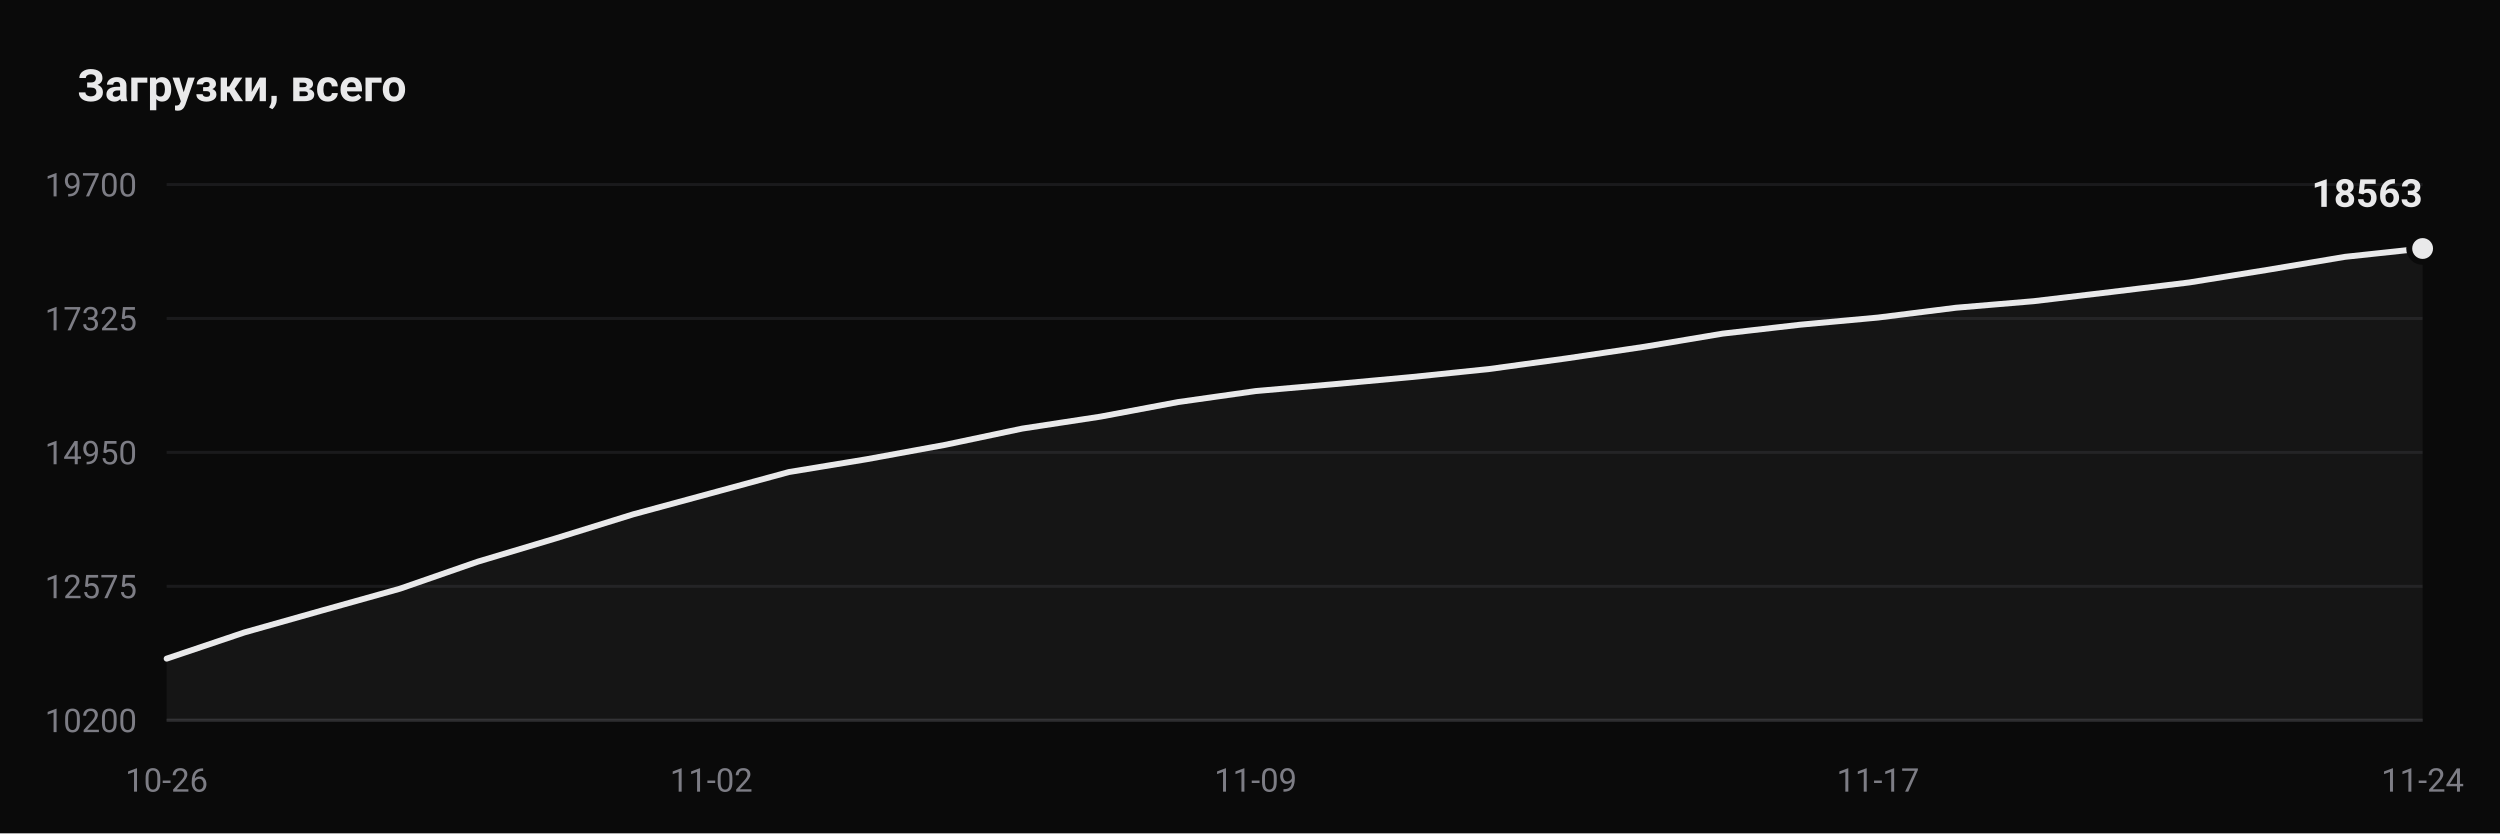
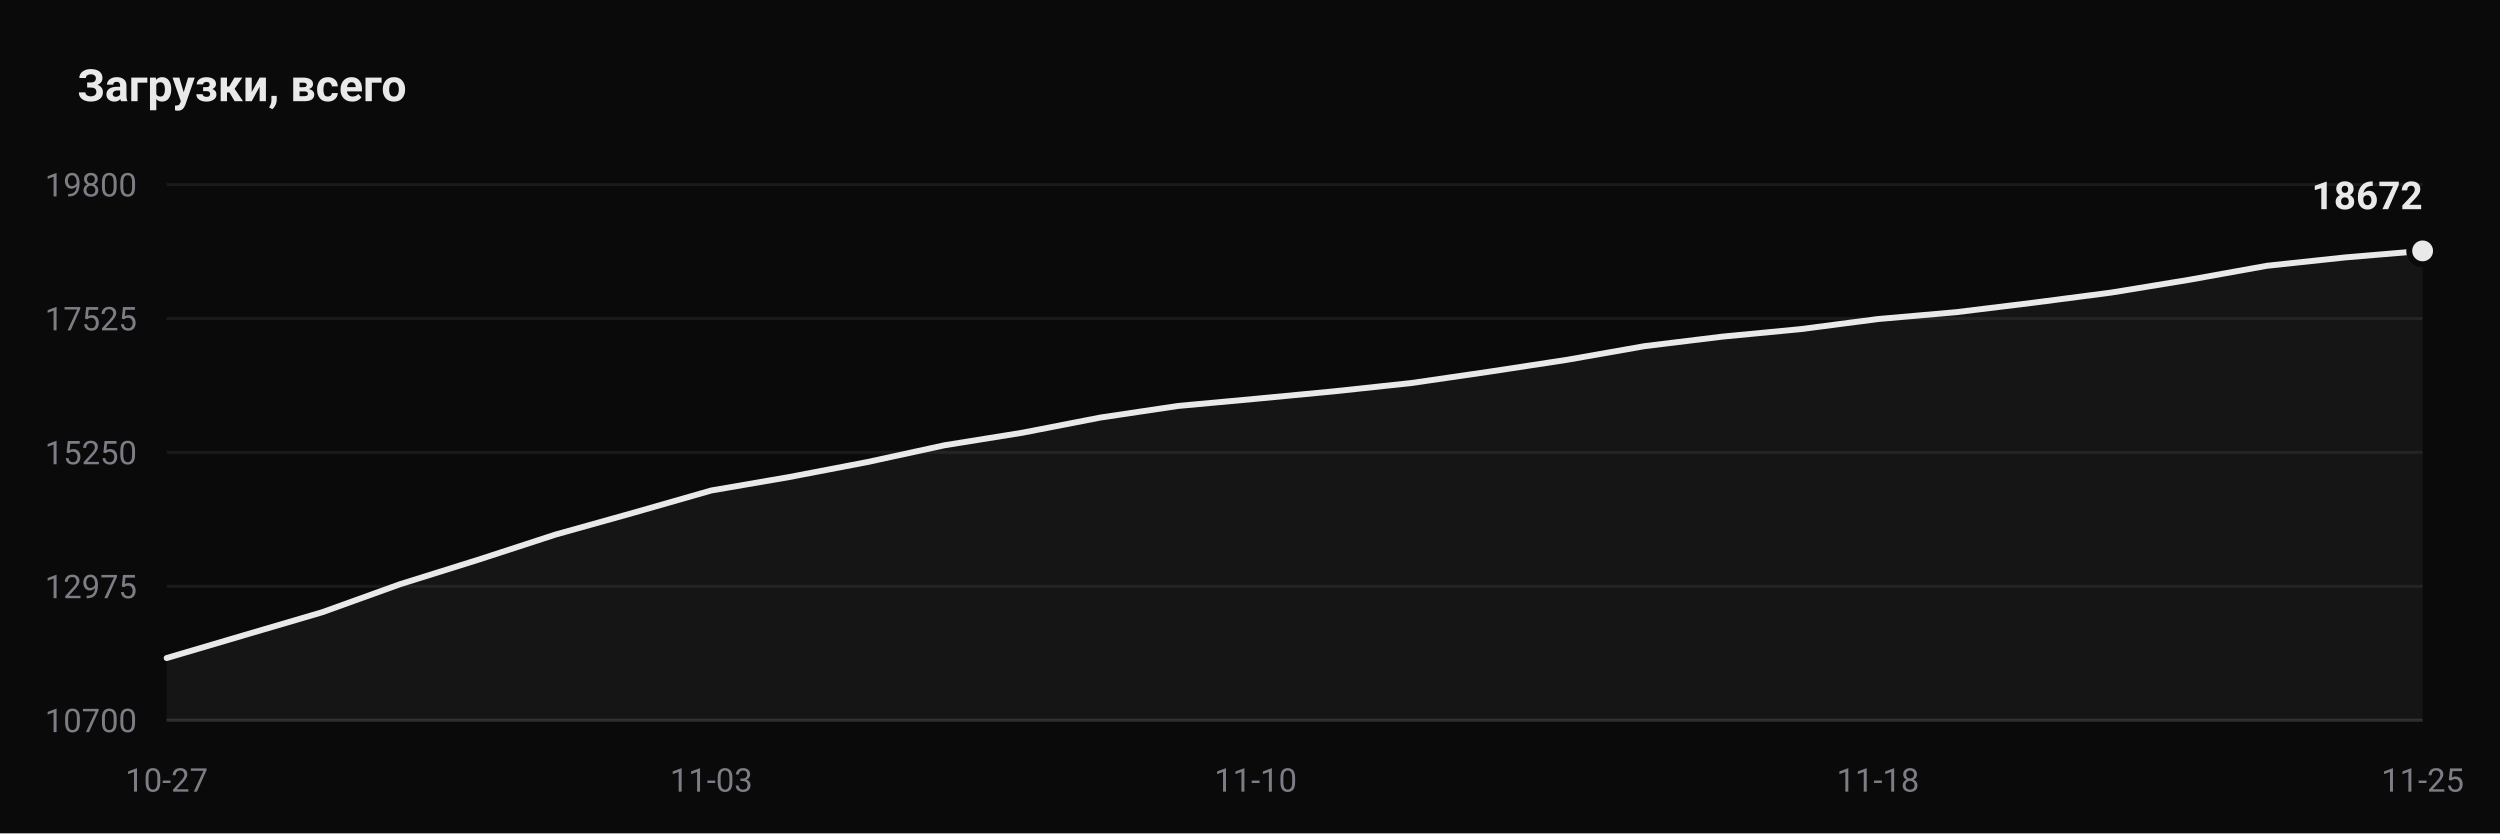
- <svg xmlns="http://www.w3.org/2000/svg" viewBox="0 0 840 280" width="840" height="280" role="img" aria-label="Downloads: 18563">
+ <svg xmlns="http://www.w3.org/2000/svg" viewBox="0 0 840 280" width="840" height="280" role="img" aria-label="Downloads: 18672">
  <rect width="840" height="280" fill="#0a0a0a" />
  <text x="26" y="34" font-family="ui-sans-serif, -apple-system, Segoe UI, Roboto, Helvetica, Arial, sans-serif" font-size="15" font-weight="600" fill="#e9e9ea">Загрузки, всего</text>
  <line x1="56" y1="242.0" x2="814" y2="242.0" stroke="#1a1a1c" stroke-width="1" />
-   <text x="46" y="246.0" text-anchor="end" font-family="ui-sans-serif, -apple-system, Segoe UI, Roboto, Helvetica, Arial, sans-serif" font-size="11" fill="#7d7d85">10200</text>
+   <text x="46" y="246.0" text-anchor="end" font-family="ui-sans-serif, -apple-system, Segoe UI, Roboto, Helvetica, Arial, sans-serif" font-size="11" fill="#7d7d85">10700</text>
  <line x1="56" y1="197.0" x2="814" y2="197.0" stroke="#1a1a1c" stroke-width="1" />
-   <text x="46" y="201.0" text-anchor="end" font-family="ui-sans-serif, -apple-system, Segoe UI, Roboto, Helvetica, Arial, sans-serif" font-size="11" fill="#7d7d85">12575</text>
+   <text x="46" y="201.0" text-anchor="end" font-family="ui-sans-serif, -apple-system, Segoe UI, Roboto, Helvetica, Arial, sans-serif" font-size="11" fill="#7d7d85">12975</text>
  <line x1="56" y1="152.0" x2="814" y2="152.0" stroke="#1a1a1c" stroke-width="1" />
-   <text x="46" y="156.0" text-anchor="end" font-family="ui-sans-serif, -apple-system, Segoe UI, Roboto, Helvetica, Arial, sans-serif" font-size="11" fill="#7d7d85">14950</text>
+   <text x="46" y="156.0" text-anchor="end" font-family="ui-sans-serif, -apple-system, Segoe UI, Roboto, Helvetica, Arial, sans-serif" font-size="11" fill="#7d7d85">15250</text>
  <line x1="56" y1="107.0" x2="814" y2="107.0" stroke="#1a1a1c" stroke-width="1" />
-   <text x="46" y="111.0" text-anchor="end" font-family="ui-sans-serif, -apple-system, Segoe UI, Roboto, Helvetica, Arial, sans-serif" font-size="11" fill="#7d7d85">17325</text>
+   <text x="46" y="111.0" text-anchor="end" font-family="ui-sans-serif, -apple-system, Segoe UI, Roboto, Helvetica, Arial, sans-serif" font-size="11" fill="#7d7d85">17525</text>
  <line x1="56" y1="62.0" x2="814" y2="62.0" stroke="#1a1a1c" stroke-width="1" />
-   <text x="46" y="66.0" text-anchor="end" font-family="ui-sans-serif, -apple-system, Segoe UI, Roboto, Helvetica, Arial, sans-serif" font-size="11" fill="#7d7d85">19700</text>
+   <text x="46" y="66.0" text-anchor="end" font-family="ui-sans-serif, -apple-system, Segoe UI, Roboto, Helvetica, Arial, sans-serif" font-size="11" fill="#7d7d85">19800</text>
  <line x1="56" y1="242.0" x2="814" y2="242.0" stroke="#2a2a2d" stroke-width="1" />
-   <path d="M 56.0 242.0 L 56.0 221.3 L 82.1 212.5 L 108.3 205.1 L 134.4 197.8 L 160.6 188.7 L 186.7 180.9 L 212.8 172.8 L 239.0 165.7 L 265.1 158.6 L 291.2 154.3 L 317.4 149.5 L 343.5 144.0 L 369.7 140.0 L 395.8 135.1 L 421.9 131.4 L 448.1 129.1 L 474.2 126.7 L 500.3 124.0 L 526.5 120.4 L 552.6 116.5 L 578.8 112.1 L 604.9 109.1 L 631.0 106.7 L 657.2 103.4 L 683.3 101.2 L 709.4 98.1 L 735.6 94.9 L 761.7 90.7 L 787.9 86.3 L 814.0 83.5 L 814.0 242.0 Z" fill="#e9e9ea" fill-opacity="0.05" />
-   <polyline points="56.0,221.3 82.1,212.5 108.3,205.1 134.4,197.8 160.6,188.7 186.7,180.9 212.8,172.8 239.0,165.7 265.1,158.6 291.2,154.3 317.4,149.5 343.5,144.0 369.7,140.0 395.8,135.1 421.9,131.4 448.1,129.1 474.2,126.7 500.3,124.0 526.5,120.4 552.6,116.5 578.8,112.1 604.9,109.1 631.0,106.7 657.2,103.4 683.3,101.2 709.4,98.1 735.6,94.9 761.7,90.7 787.9,86.3 814.0,83.5" fill="none" stroke="#e9e9ea" stroke-width="2" stroke-linejoin="round" stroke-linecap="round" />
-   <circle cx="814.0" cy="83.5" r="4.5" fill="#e9e9ea" stroke="#0a0a0a" stroke-width="2" />
-   <text x="814.0" y="69.5" text-anchor="end" font-family="ui-sans-serif, -apple-system, Segoe UI, Roboto, Helvetica, Arial, sans-serif" font-size="13" font-weight="600" fill="#e9e9ea">18563</text>
-   <text x="56.0" y="266" text-anchor="middle" font-family="ui-sans-serif, -apple-system, Segoe UI, Roboto, Helvetica, Arial, sans-serif" font-size="11" fill="#7d7d85">10-26</text>
-   <text x="239.0" y="266" text-anchor="middle" font-family="ui-sans-serif, -apple-system, Segoe UI, Roboto, Helvetica, Arial, sans-serif" font-size="11" fill="#7d7d85">11-02</text>
-   <text x="421.9" y="266" text-anchor="middle" font-family="ui-sans-serif, -apple-system, Segoe UI, Roboto, Helvetica, Arial, sans-serif" font-size="11" fill="#7d7d85">11-09</text>
-   <text x="631.0" y="266" text-anchor="middle" font-family="ui-sans-serif, -apple-system, Segoe UI, Roboto, Helvetica, Arial, sans-serif" font-size="11" fill="#7d7d85">11-17</text>
-   <text x="814.0" y="266" text-anchor="middle" font-family="ui-sans-serif, -apple-system, Segoe UI, Roboto, Helvetica, Arial, sans-serif" font-size="11" fill="#7d7d85">11-24</text>
+   <path d="M 56.0 242.0 L 56.0 221.1 L 82.1 213.4 L 108.3 205.7 L 134.4 196.3 L 160.6 188.1 L 186.7 179.6 L 212.8 172.3 L 239.0 164.8 L 265.1 160.3 L 291.2 155.3 L 317.4 149.6 L 343.5 145.4 L 369.7 140.3 L 395.8 136.4 L 421.9 134.0 L 448.1 131.5 L 474.2 128.7 L 500.3 124.9 L 526.5 120.9 L 552.6 116.3 L 578.8 113.1 L 604.9 110.6 L 631.0 107.2 L 657.2 104.9 L 683.3 101.7 L 709.4 98.3 L 735.6 94.0 L 761.7 89.3 L 787.9 86.5 L 814.0 84.3 L 814.0 242.0 Z" fill="#e9e9ea" fill-opacity="0.05" />
+   <polyline points="56.0,221.1 82.1,213.4 108.3,205.7 134.4,196.3 160.6,188.1 186.7,179.6 212.8,172.3 239.0,164.8 265.1,160.3 291.2,155.3 317.4,149.6 343.5,145.4 369.7,140.3 395.8,136.4 421.9,134.0 448.1,131.5 474.2,128.7 500.3,124.9 526.5,120.9 552.6,116.3 578.8,113.1 604.9,110.6 631.0,107.2 657.2,104.9 683.3,101.7 709.4,98.3 735.6,94.0 761.7,89.3 787.9,86.5 814.0,84.3" fill="none" stroke="#e9e9ea" stroke-width="2" stroke-linejoin="round" stroke-linecap="round" />
+   <circle cx="814.0" cy="84.3" r="4.5" fill="#e9e9ea" stroke="#0a0a0a" stroke-width="2" />
+   <text x="814.0" y="70.3" text-anchor="end" font-family="ui-sans-serif, -apple-system, Segoe UI, Roboto, Helvetica, Arial, sans-serif" font-size="13" font-weight="600" fill="#e9e9ea">18672</text>
+   <text x="56.0" y="266" text-anchor="middle" font-family="ui-sans-serif, -apple-system, Segoe UI, Roboto, Helvetica, Arial, sans-serif" font-size="11" fill="#7d7d85">10-27</text>
+   <text x="239.0" y="266" text-anchor="middle" font-family="ui-sans-serif, -apple-system, Segoe UI, Roboto, Helvetica, Arial, sans-serif" font-size="11" fill="#7d7d85">11-03</text>
+   <text x="421.9" y="266" text-anchor="middle" font-family="ui-sans-serif, -apple-system, Segoe UI, Roboto, Helvetica, Arial, sans-serif" font-size="11" fill="#7d7d85">11-10</text>
+   <text x="631.0" y="266" text-anchor="middle" font-family="ui-sans-serif, -apple-system, Segoe UI, Roboto, Helvetica, Arial, sans-serif" font-size="11" fill="#7d7d85">11-18</text>
+   <text x="814.0" y="266" text-anchor="middle" font-family="ui-sans-serif, -apple-system, Segoe UI, Roboto, Helvetica, Arial, sans-serif" font-size="11" fill="#7d7d85">11-25</text>
</svg>
